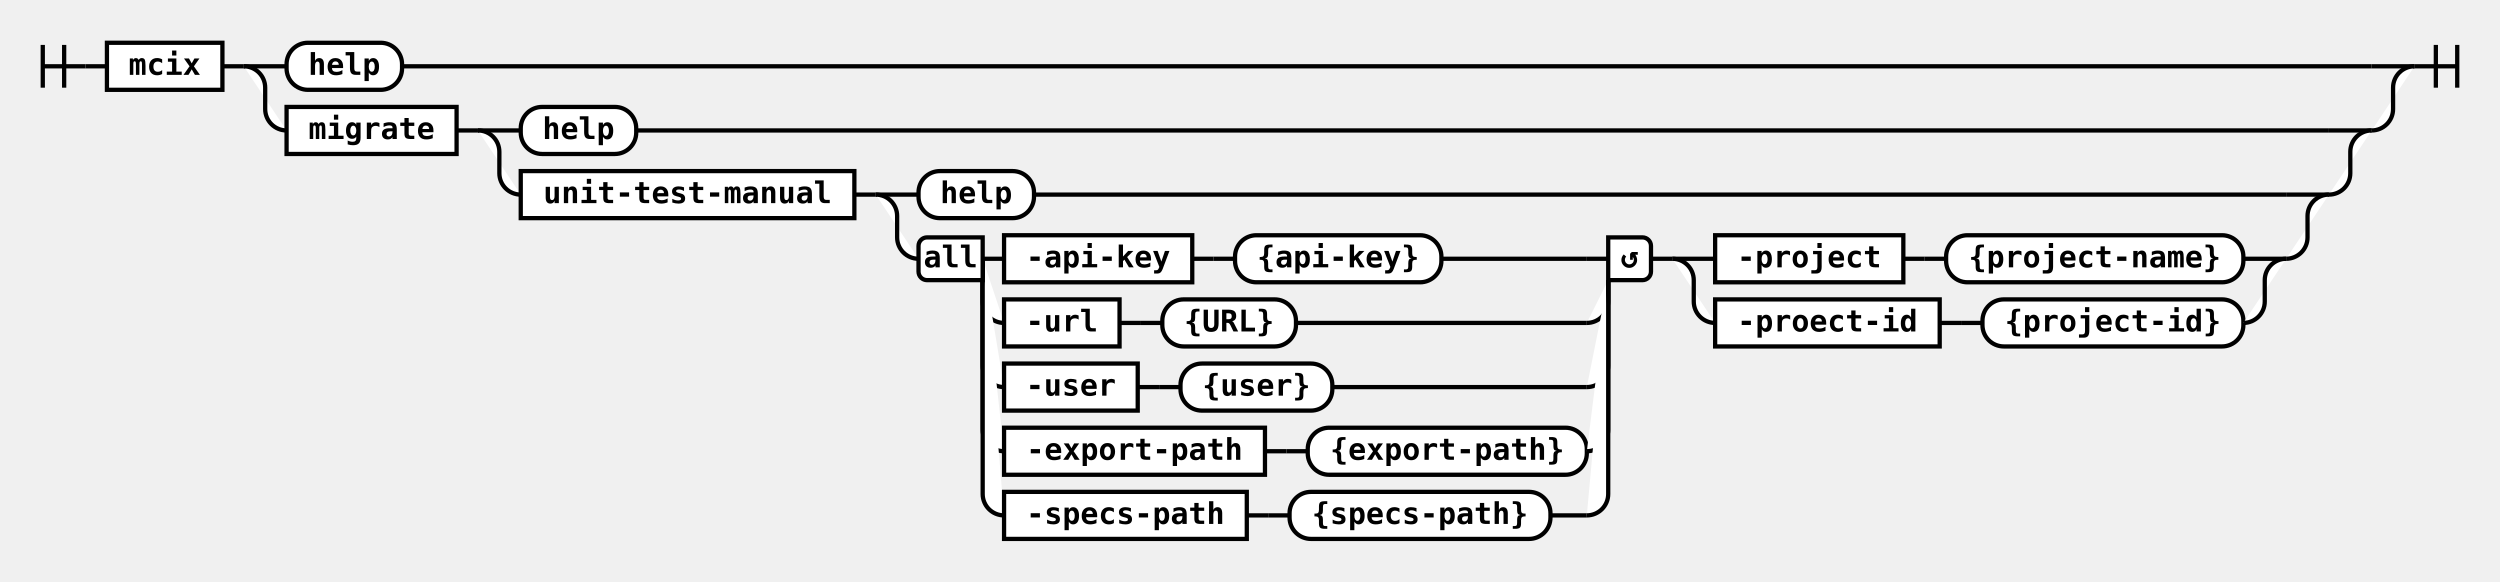
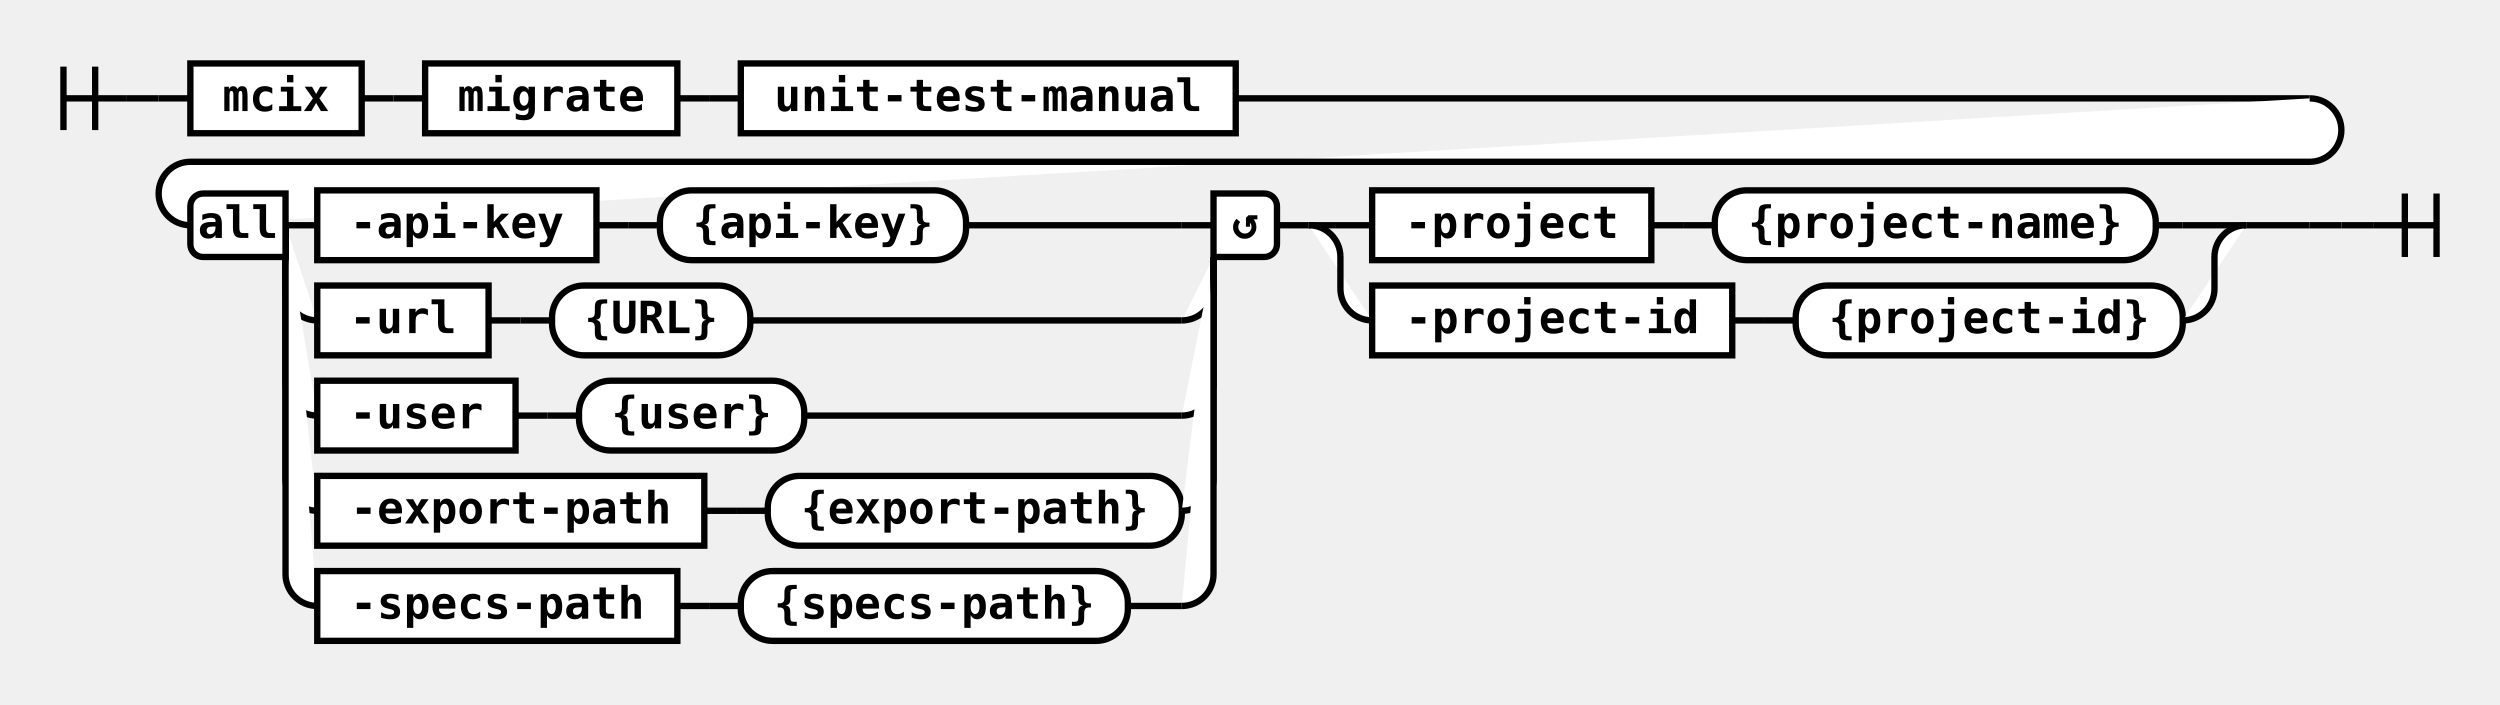
- <svg xmlns="http://www.w3.org/2000/svg" class="railroad-diagram" height="272" viewBox="0 0 1169.0 272" width="1169.0">
+ <svg xmlns="http://www.w3.org/2000/svg" class="railroad-diagram" height="222" viewBox="0 0 788.0 222" width="788.0">
  <g>
    <style>/*  */
	svg.railroad-diagram {
		background-color: white;
	}
	svg.railroad-diagram path {
		stroke-width:2;
		stroke:black;
		fill: rgba(255, 255, 255, 1.0);
	}
	svg.railroad-diagram text {
		font:bold 14px monospace;
		text-anchor:middle;
	}
	svg.railroad-diagram text.arrow {
		font:bold 24px monospace;
		text-anchor:middle;
	}
	svg.railroad-diagram text.label{
		text-anchor:start;
	}
	svg.railroad-diagram text.comment{
		font:italic 12px monospace;
	}
	svg.railroad-diagram rect{
		stroke-width:2;
		stroke:black;
		fill:white;
	}

/*  */
</style>
    <g>
      <path d="M20 21v20m10 -20v20m-10 -10h20" />
    </g>
    <path d="M40 31h10" />
-     <g class="non-terminal">
+     <g>
      <path d="M50 31h0" />
-       <path d="M104.0 31h0.0" />
-       <rect height="22" width="54.0" x="50" y="20" />
-       <text x="77.0" y="35">mcix</text>
+       <path d="M50 31h10" />
+       <g>
+         <path d="M60 31h0" />
+         <path d="M389.5 31h338.5" />
+         <g class="non-terminal">
+           <path d="M60 31h0" />
+           <path d="M114.0 31h0.0" />
+           <rect height="22" width="54.0" x="60" y="20" />
+           <text x="87.0" y="35">mcix</text>
+         </g>
+         <path d="M114.0 31h10" />
+         <path d="M124.0 31h10" />
+         <g class="non-terminal">
+           <path d="M134.0 31h0" />
+           <path d="M213.5 31h0.0" />
+           <rect height="22" width="79.5" x="134.0" y="20" />
+           <text x="173.75" y="35">migrate</text>
+         </g>
+         <path d="M213.5 31h10" />
+         <path d="M223.5 31h10" />
+         <g class="non-terminal">
+           <path d="M233.5 31h0" />
+           <path d="M389.5 31h0.0" />
+           <rect height="22" width="156.0" x="233.5" y="20" />
+           <text x="311.5" y="35">unit-test-manual</text>
+         </g>
+       </g>
+       <path d="M728.0 31a10 10 0 0 1 10 10v0a10 10 0 0 1 -10 10h-668.0a10 10 0 0 0 -10 10v0a10 10 0 0 0 10 10" />
+       <g>
+         <path d="M60 71h0" />
+         <path d="M708.0 71h20.0" />
+         <g>
+           <path d="M60 71h0" />
+           <path d="M402.5 71h0.0" />
+           <path d="M90 71h10" />
+           <g>
+             <path d="M100 71h0" />
+             <path d="M304.5 71h68.0" />
+             <g class="non-terminal">
+               <path d="M100 71h0" />
+               <path d="M188.0 71h0.0" />
+               <rect height="22" width="88.0" x="100" y="60" />
+               <text x="144.0" y="75">-api-key</text>
+             </g>
+             <path d="M188.0 71h10" />
+             <path d="M198.0 71h10" />
+             <g class="terminal">
+               <path d="M208.0 71h0" />
+               <path d="M304.5 71h0.0" />
+               <rect height="22" rx="10" ry="10" width="96.5" x="208.0" y="60" />
+               <text x="256.25" y="75">{api-key}</text>
+             </g>
+           </g>
+           <path d="M372.5 71h10" />
+           <path d="M90 71v20a10 10 0 0 0 10 10" />
+           <g>
+             <path d="M100 101h0" />
+             <path d="M236.5 101h136.0" />
+             <g class="non-terminal">
+               <path d="M100 101h0" />
+               <path d="M154.0 101h0.0" />
+               <rect height="22" width="54.0" x="100" y="90" />
+               <text x="127.0" y="105">-url</text>
+             </g>
+             <path d="M154.0 101h10" />
+             <path d="M164.0 101h10" />
+             <g class="terminal">
+               <path d="M174.0 101h0" />
+               <path d="M236.5 101h0.0" />
+               <rect height="22" rx="10" ry="10" width="62.5" x="174.0" y="90" />
+               <text x="205.25" y="105">{URL}</text>
+             </g>
+           </g>
+           <path d="M372.5 101a10 10 0 0 0 10 -10v-10" />
+           <path d="M90 71v50a10 10 0 0 0 10 10" />
+           <g>
+             <path d="M100 131h0" />
+             <path d="M253.5 131h119.0" />
+             <g class="non-terminal">
+               <path d="M100 131h0" />
+               <path d="M162.5 131h0.0" />
+               <rect height="22" width="62.5" x="100" y="120" />
+               <text x="131.25" y="135">-user</text>
+             </g>
+             <path d="M162.5 131h10" />
+             <path d="M172.5 131h10" />
+             <g class="terminal">
+               <path d="M182.5 131h0" />
+               <path d="M253.5 131h0.0" />
+               <rect height="22" rx="10" ry="10" width="71.0" x="182.5" y="120" />
+               <text x="218.0" y="135">{user}</text>
+             </g>
+           </g>
+           <path d="M372.5 131a10 10 0 0 0 10 -10v-40" />
+           <path d="M90 71v80a10 10 0 0 0 10 10" />
+           <g>
+             <path d="M100 161h0" />
+             <path d="M372.5 161h0.0" />
+             <g class="non-terminal">
+               <path d="M100 161h0" />
+               <path d="M222.0 161h0.0" />
+               <rect height="22" width="122.0" x="100" y="150" />
+               <text x="161.0" y="165">-export-path</text>
+             </g>
+             <path d="M222.0 161h10" />
+             <path d="M232.0 161h10" />
+             <g class="terminal">
+               <path d="M242.0 161h0" />
+               <path d="M372.5 161h0.0" />
+               <rect height="22" rx="10" ry="10" width="130.5" x="242.0" y="150" />
+               <text x="307.25" y="165">{export-path}</text>
+             </g>
+           </g>
+           <path d="M372.5 161a10 10 0 0 0 10 -10v-70" />
+           <path d="M90 71v110a10 10 0 0 0 10 10" />
+           <g>
+             <path d="M100 191h0" />
+             <path d="M355.5 191h17.0" />
+             <g class="non-terminal">
+               <path d="M100 191h0" />
+               <path d="M213.5 191h0.0" />
+               <rect height="22" width="113.5" x="100" y="180" />
+               <text x="156.75" y="195">-specs-path</text>
+             </g>
+             <path d="M213.5 191h10" />
+             <path d="M223.5 191h10" />
+             <g class="terminal">
+               <path d="M233.5 191h0" />
+               <path d="M355.5 191h0.0" />
+               <rect height="22" rx="10" ry="10" width="122.0" x="233.5" y="180" />
+               <text x="294.5" y="195">{specs-path}</text>
+             </g>
+           </g>
+           <path d="M372.5 191a10 10 0 0 0 10 -10v-100" />
+           <g class="diagram-text">
+             <path class="diagram-text" d="M 90 61 h -26 a 4 4 0 0 0 -4 4 v 12 a 4 4 0 0 0 4 4 h 26 z" />
+             <text class="diagram-text" x="75" y="75">all</text>
+             <path class="diagram-text" d="M 382.5 61 h 16 a 4 4 0 0 1 4 4 v 12 a 4 4 0 0 1 -4 4 h -16 z" />
+             <text class="diagram-arrow" x="392.5" y="75">↺</text>
+           </g>
+         </g>
+         <path d="M402.5 71h10" />
+         <g>
+           <path d="M412.5 71h0" />
+           <path d="M708.0 71h0.0" />
+           <path d="M412.5 71h20" />
+           <g>
+             <path d="M432.5 71h0" />
+             <path d="M679.5 71h8.5" />
+             <g class="non-terminal">
+               <path d="M432.5 71h0" />
+               <path d="M520.5 71h0.0" />
+               <rect height="22" width="88.0" x="432.5" y="60" />
+               <text x="476.5" y="75">-project</text>
+             </g>
+             <path d="M520.5 71h10" />
+             <path d="M530.5 71h10" />
+             <g class="terminal">
+               <path d="M540.5 71h0" />
+               <path d="M679.5 71h0.0" />
+               <rect height="22" rx="10" ry="10" width="139.0" x="540.5" y="60" />
+               <text x="610.0" y="75">{project-name}</text>
+             </g>
+           </g>
+           <path d="M688.0 71h20" />
+           <path d="M412.5 71a10 10 0 0 1 10 10v10a10 10 0 0 0 10 10" />
+           <g>
+             <path d="M432.5 101h0" />
+             <path d="M688.0 101h0.0" />
+             <g class="non-terminal">
+               <path d="M432.5 101h0" />
+               <path d="M546.0 101h0.0" />
+               <rect height="22" width="113.5" x="432.5" y="90" />
+               <text x="489.25" y="105">-project-id</text>
+             </g>
+             <path d="M546.0 101h10" />
+             <path d="M556.0 101h10" />
+             <g class="terminal">
+               <path d="M566.0 101h0" />
+               <path d="M688.0 101h0.0" />
+               <rect height="22" rx="10" ry="10" width="122.0" x="566.0" y="90" />
+               <text x="627.0" y="105">{project-id}</text>
+             </g>
+           </g>
+           <path d="M688.0 101a10 10 0 0 0 10 -10v-10a10 10 0 0 1 10 -10" />
+         </g>
+       </g>
+       <path d="M728.0 71h10" />
+       <path d="M738.0 71h0.0" />
    </g>
-     <path d="M104.0 31h10" />
-     <g>
-       <path d="M114.0 31h0" />
-       <path d="M1129.0 31h0.0" />
-       <path d="M114.0 31h20" />
-       <g class="terminal">
-         <path d="M134.0 31h0" />
-         <path d="M188.0 31h921.0" />
-         <rect height="22" rx="10" ry="10" width="54.0" x="134.0" y="20" />
-         <text x="161.0" y="35">help</text>
-       </g>
-       <path d="M1109.0 31h20" />
-       <path d="M114.0 31a10 10 0 0 1 10 10v10a10 10 0 0 0 10 10" />
-       <g>
-         <path d="M134.0 61h0" />
-         <path d="M1109.0 61h0.0" />
-         <g class="non-terminal">
-           <path d="M134.0 61h0" />
-           <path d="M213.5 61h0.0" />
-           <rect height="22" width="79.5" x="134.0" y="50" />
-           <text x="173.75" y="65">migrate</text>
-         </g>
-         <path d="M213.5 61h10" />
-         <g>
-           <path d="M223.5 61h0" />
-           <path d="M1109.0 61h0.0" />
-           <path d="M223.5 61h20" />
-           <g class="terminal">
-             <path d="M243.5 61h0" />
-             <path d="M297.5 61h791.5" />
-             <rect height="22" rx="10" ry="10" width="54.0" x="243.5" y="50" />
-             <text x="270.5" y="65">help</text>
-           </g>
-           <path d="M1089.0 61h20" />
-           <path d="M223.5 61a10 10 0 0 1 10 10v10a10 10 0 0 0 10 10" />
-           <g>
-             <path d="M243.5 91h0" />
-             <path d="M1089.0 91h0.0" />
-             <g class="non-terminal">
-               <path d="M243.5 91h0" />
-               <path d="M399.5 91h0.0" />
-               <rect height="22" width="156.0" x="243.5" y="80" />
-               <text x="321.5" y="95">unit-test-manual</text>
-             </g>
-             <path d="M399.5 91h10" />
-             <g>
-               <path d="M409.5 91h0" />
-               <path d="M1089.0 91h0.0" />
-               <path d="M409.5 91h20" />
-               <g class="terminal">
-                 <path d="M429.5 91h0" />
-                 <path d="M483.5 91h585.5" />
-                 <rect height="22" rx="10" ry="10" width="54.0" x="429.5" y="80" />
-                 <text x="456.5" y="95">help</text>
-               </g>
-               <path d="M1069.0 91h20" />
-               <path d="M409.5 91a10 10 0 0 1 10 10v10a10 10 0 0 0 10 10" />
-               <g>
-                 <path d="M429.5 121h0" />
-                 <path d="M1069.0 121h0.0" />
-                 <g>
-                   <path d="M429.5 121h0" />
-                   <path d="M772.0 121h0.0" />
-                   <path d="M459.5 121h10" />
-                   <g>
-                     <path d="M469.5 121h0" />
-                     <path d="M674.0 121h68.0" />
-                     <g class="non-terminal">
-                       <path d="M469.5 121h0" />
-                       <path d="M557.5 121h0.0" />
-                       <rect height="22" width="88.0" x="469.5" y="110" />
-                       <text x="513.5" y="125">-api-key</text>
-                     </g>
-                     <path d="M557.5 121h10" />
-                     <path d="M567.5 121h10" />
-                     <g class="terminal">
-                       <path d="M577.5 121h0" />
-                       <path d="M674.0 121h0.0" />
-                       <rect height="22" rx="10" ry="10" width="96.5" x="577.5" y="110" />
-                       <text x="625.75" y="125">{api-key}</text>
-                     </g>
-                   </g>
-                   <path d="M742.0 121h10" />
-                   <path d="M459.5 121v20a10 10 0 0 0 10 10" />
-                   <g>
-                     <path d="M469.5 151h0" />
-                     <path d="M606.0 151h136.0" />
-                     <g class="non-terminal">
-                       <path d="M469.5 151h0" />
-                       <path d="M523.5 151h0.0" />
-                       <rect height="22" width="54.0" x="469.5" y="140" />
-                       <text x="496.5" y="155">-url</text>
-                     </g>
-                     <path d="M523.5 151h10" />
-                     <path d="M533.5 151h10" />
-                     <g class="terminal">
-                       <path d="M543.5 151h0" />
-                       <path d="M606.0 151h0.0" />
-                       <rect height="22" rx="10" ry="10" width="62.5" x="543.5" y="140" />
-                       <text x="574.75" y="155">{URL}</text>
-                     </g>
-                   </g>
-                   <path d="M742.0 151a10 10 0 0 0 10 -10v-10" />
-                   <path d="M459.5 121v50a10 10 0 0 0 10 10" />
-                   <g>
-                     <path d="M469.5 181h0" />
-                     <path d="M623.0 181h119.0" />
-                     <g class="non-terminal">
-                       <path d="M469.5 181h0" />
-                       <path d="M532.0 181h0.0" />
-                       <rect height="22" width="62.5" x="469.5" y="170" />
-                       <text x="500.75" y="185">-user</text>
-                     </g>
-                     <path d="M532.0 181h10" />
-                     <path d="M542.0 181h10" />
-                     <g class="terminal">
-                       <path d="M552.0 181h0" />
-                       <path d="M623.0 181h0.0" />
-                       <rect height="22" rx="10" ry="10" width="71.0" x="552.0" y="170" />
-                       <text x="587.5" y="185">{user}</text>
-                     </g>
-                   </g>
-                   <path d="M742.0 181a10 10 0 0 0 10 -10v-40" />
-                   <path d="M459.5 121v80a10 10 0 0 0 10 10" />
-                   <g>
-                     <path d="M469.5 211h0" />
-                     <path d="M742.0 211h0.0" />
-                     <g class="non-terminal">
-                       <path d="M469.5 211h0" />
-                       <path d="M591.5 211h0.0" />
-                       <rect height="22" width="122.0" x="469.5" y="200" />
-                       <text x="530.5" y="215">-export-path</text>
-                     </g>
-                     <path d="M591.5 211h10" />
-                     <path d="M601.5 211h10" />
-                     <g class="terminal">
-                       <path d="M611.5 211h0" />
-                       <path d="M742.0 211h0.0" />
-                       <rect height="22" rx="10" ry="10" width="130.5" x="611.5" y="200" />
-                       <text x="676.75" y="215">{export-path}</text>
-                     </g>
-                   </g>
-                   <path d="M742.0 211a10 10 0 0 0 10 -10v-70" />
-                   <path d="M459.5 121v110a10 10 0 0 0 10 10" />
-                   <g>
-                     <path d="M469.5 241h0" />
-                     <path d="M725.0 241h17.0" />
-                     <g class="non-terminal">
-                       <path d="M469.5 241h0" />
-                       <path d="M583.0 241h0.0" />
-                       <rect height="22" width="113.5" x="469.5" y="230" />
-                       <text x="526.25" y="245">-specs-path</text>
-                     </g>
-                     <path d="M583.0 241h10" />
-                     <path d="M593.0 241h10" />
-                     <g class="terminal">
-                       <path d="M603.0 241h0" />
-                       <path d="M725.0 241h0.0" />
-                       <rect height="22" rx="10" ry="10" width="122.0" x="603.0" y="230" />
-                       <text x="664.0" y="245">{specs-path}</text>
-                     </g>
-                   </g>
-                   <path d="M742.0 241a10 10 0 0 0 10 -10v-100" />
-                   <g class="diagram-text">
-                     <path class="diagram-text" d="M 459.5 111 h -26 a 4 4 0 0 0 -4 4 v 12 a 4 4 0 0 0 4 4 h 26 z" />
-                     <text class="diagram-text" x="444.5" y="125">all</text>
-                     <path class="diagram-text" d="M 752.0 111 h 16 a 4 4 0 0 1 4 4 v 12 a 4 4 0 0 1 -4 4 h -16 z" />
-                     <text class="diagram-arrow" x="762.0" y="125">↺</text>
-                   </g>
-                 </g>
-                 <path d="M772.0 121h10" />
-                 <g>
-                   <path d="M782.0 121h0" />
-                   <path d="M1069.0 121h0.0" />
-                   <path d="M782.0 121h20" />
-                   <g>
-                     <path d="M802.0 121h0" />
-                     <path d="M1049.0 121h0.0" />
-                     <g class="non-terminal">
-                       <path d="M802.0 121h0" />
-                       <path d="M890.0 121h0.0" />
-                       <rect height="22" width="88.0" x="802.0" y="110" />
-                       <text x="846.0" y="125">-project</text>
-                     </g>
-                     <path d="M890.0 121h10" />
-                     <path d="M900.0 121h10" />
-                     <g class="terminal">
-                       <path d="M910.0 121h0" />
-                       <path d="M1049.0 121h0.0" />
-                       <rect height="22" rx="10" ry="10" width="139.0" x="910.0" y="110" />
-                       <text x="979.5" y="125">{project-name}</text>
-                     </g>
-                   </g>
-                   <path d="M1049.0 121h20" />
-                   <path d="M782.0 121a10 10 0 0 1 10 10v10a10 10 0 0 0 10 10" />
-                   <g>
-                     <path d="M802.0 151h0" />
-                     <path d="M1049.0 151h0.0" />
-                     <g class="non-terminal">
-                       <path d="M802.0 151h0" />
-                       <path d="M907.0 151h0.0" />
-                       <rect height="22" width="105.0" x="802.0" y="140" />
-                       <text x="854.5" y="155">-proect-id</text>
-                     </g>
-                     <path d="M907.0 151h10" />
-                     <path d="M917.0 151h10" />
-                     <g class="terminal">
-                       <path d="M927.0 151h0" />
-                       <path d="M1049.0 151h0.0" />
-                       <rect height="22" rx="10" ry="10" width="122.0" x="927.0" y="140" />
-                       <text x="988.0" y="155">{project-id}</text>
-                     </g>
-                   </g>
-                   <path d="M1049.0 151a10 10 0 0 0 10 -10v-10a10 10 0 0 1 10 -10" />
-                 </g>
-               </g>
-               <path d="M1069.0 121a10 10 0 0 0 10 -10v-10a10 10 0 0 1 10 -10" />
-             </g>
-           </g>
-           <path d="M1089.0 91a10 10 0 0 0 10 -10v-10a10 10 0 0 1 10 -10" />
-         </g>
-       </g>
-       <path d="M1109.0 61a10 10 0 0 0 10 -10v-10a10 10 0 0 1 10 -10" />
-     </g>
-     <path d="M 1129.0 31 h 20 m -10 -10 v 20 m 10 -20 v 20" />
+     <path d="M738.0 71h10" />
+     <path d="M 748.0 71 h 20 m -10 -10 v 20 m 10 -20 v 20" />
  </g>
</svg>
